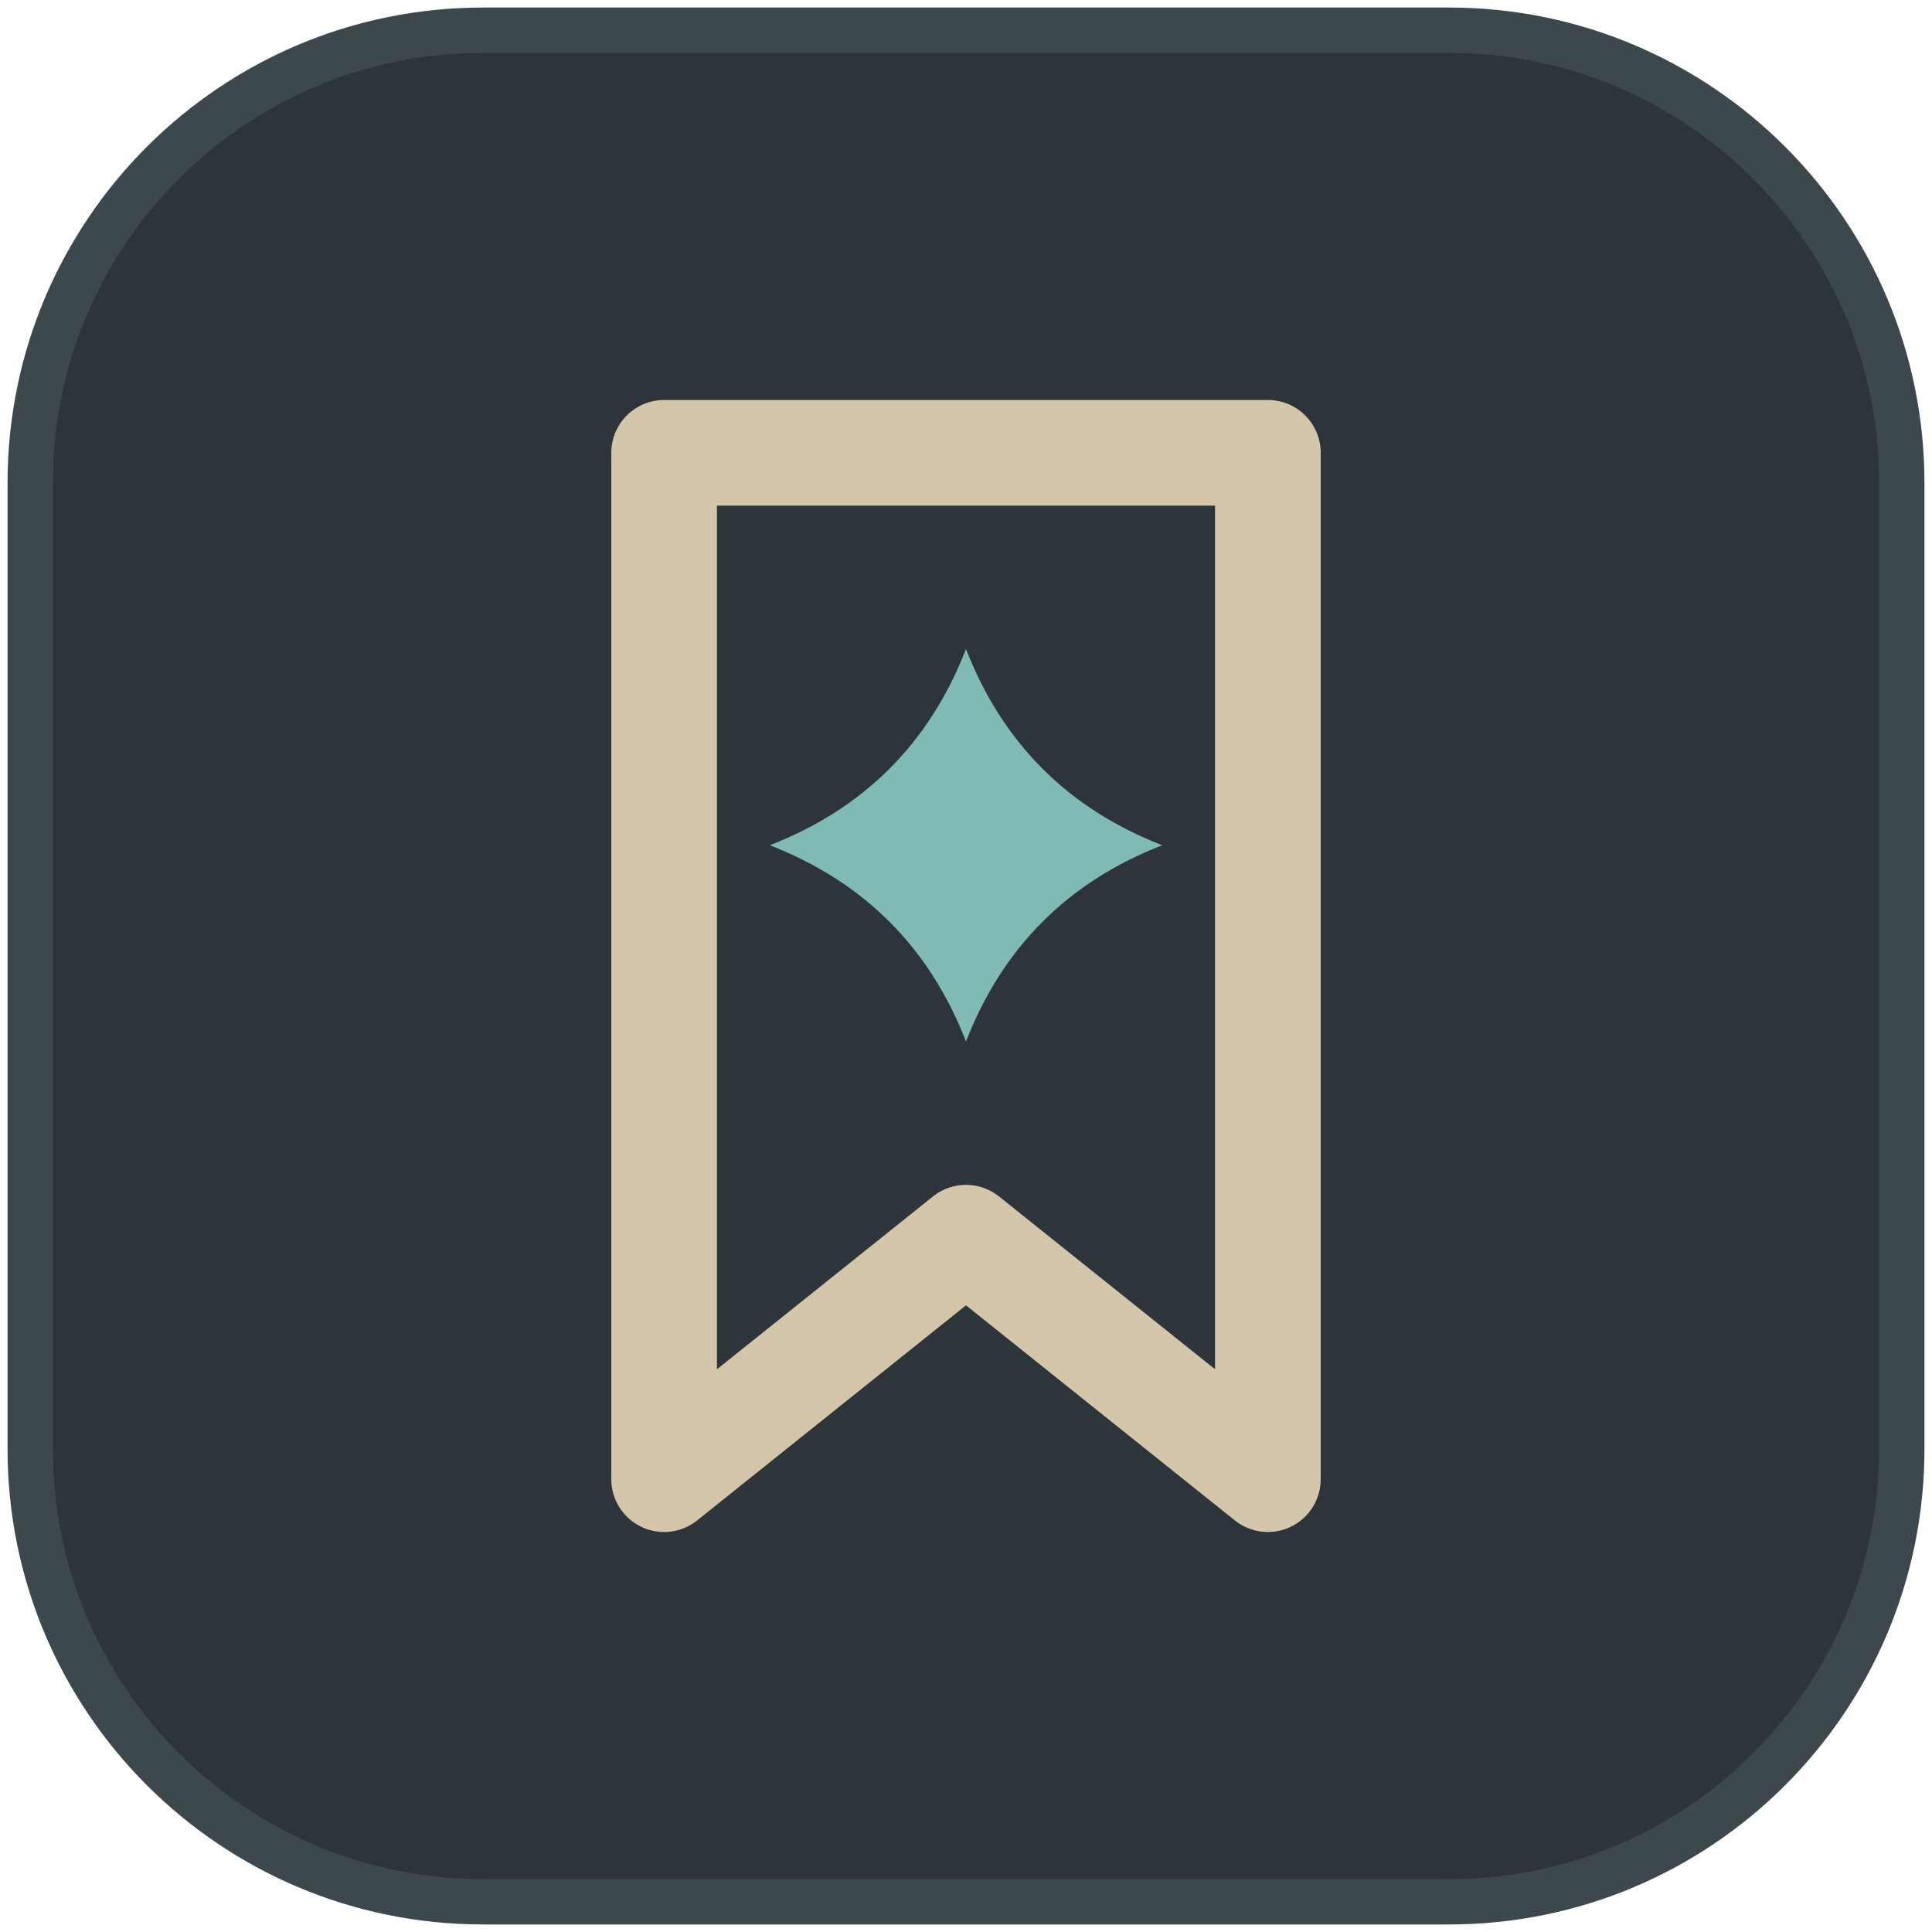
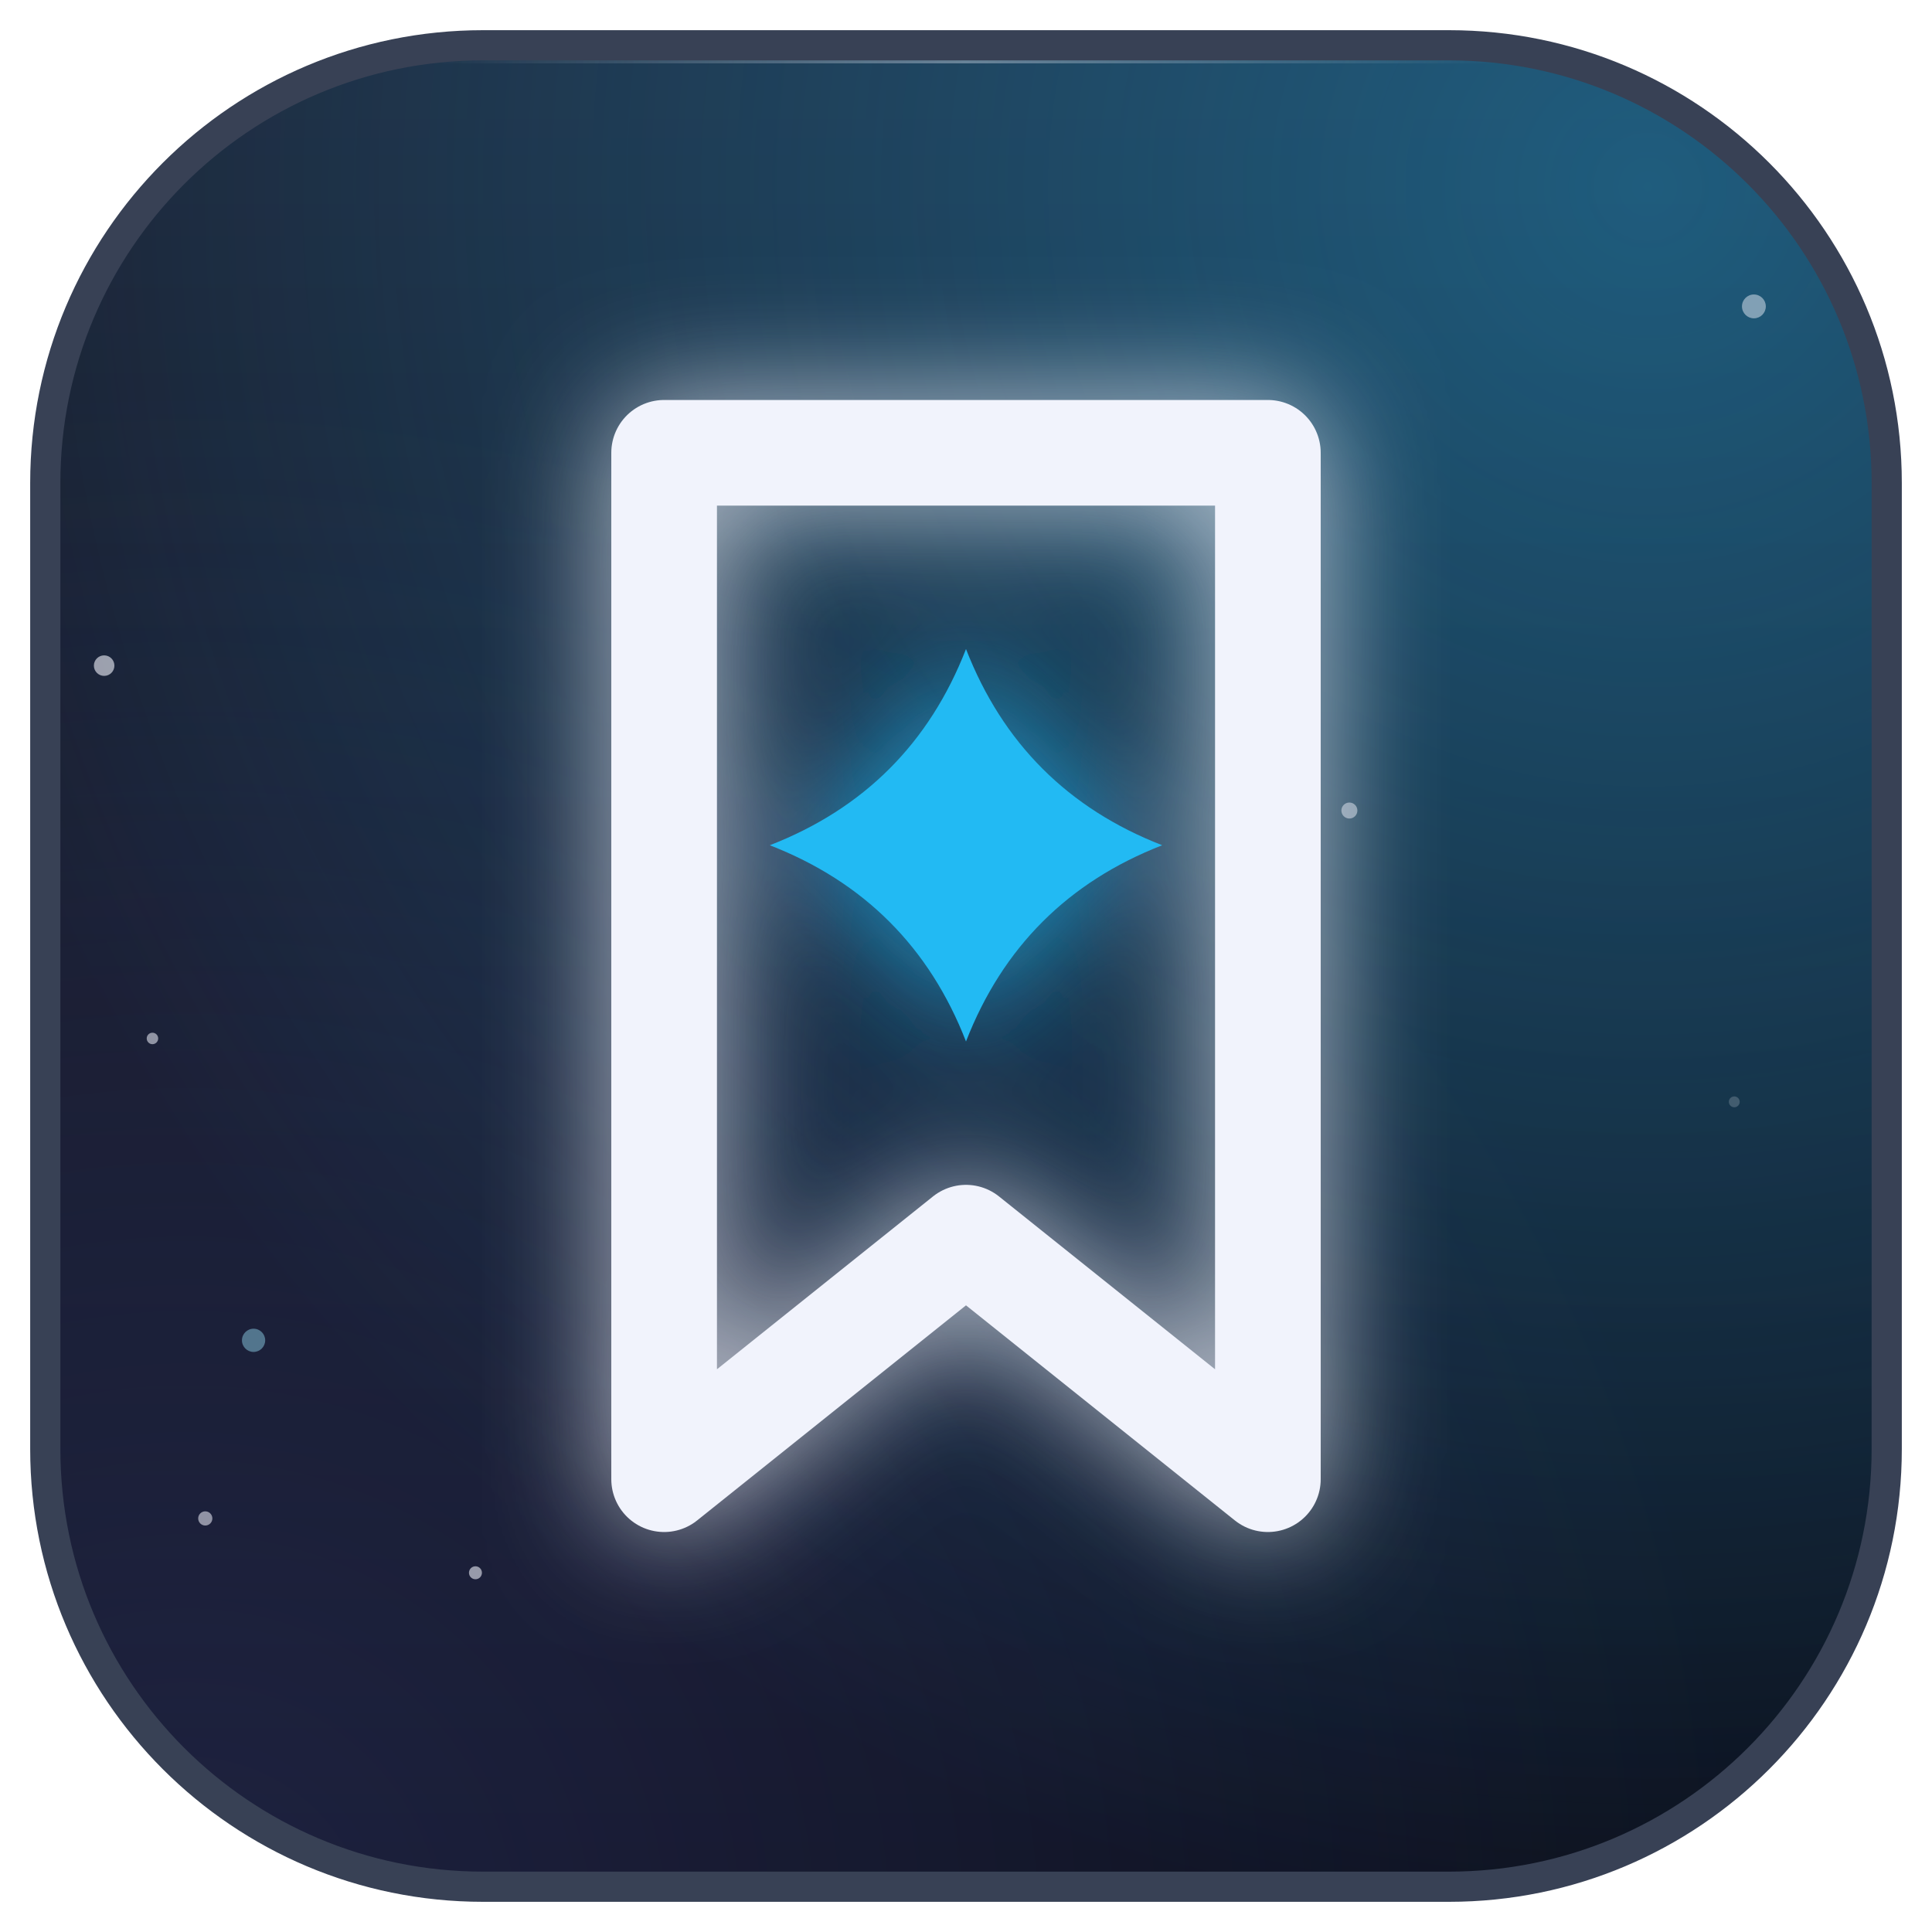
<svg xmlns="http://www.w3.org/2000/svg" width="128" height="128" viewBox="0 0 128 128">
-   <rect x="2" y="2" width="124" height="124" rx="30" fill="#2d353b" stroke="#3d484d" stroke-width="3" />
-   <path d="M44 30H84V98L64 82L44 98Z" fill="none" stroke="#d3c6aa" stroke-width="7" stroke-linecap="round" stroke-linejoin="round" />
-   <path d="M64 43 Q67.64 52.36 77 56 Q67.64 59.64 64 69 Q60.36 59.64 51 56 Q60.36 52.36 64 43Z" fill="#7fbbb3" />
+   <defs>
+     <linearGradient id="tglass" x1="0" y1="0" x2="0" y2="1">
+       <stop offset="0" stop-color="#1f2538" />
+       <stop offset="1" stop-color="#0b0e1a" />
+     </linearGradient>
+     <radialGradient id="tneb" cx="0.85" cy="0.1" r="0.9">
+       <stop offset="0" stop-color="#22baf3" stop-opacity="0.38" />
+       <stop offset="1" stop-color="#22baf3" stop-opacity="0" />
+     </radialGradient>
+     <radialGradient id="tneb2" cx="0.1" cy="1" r="0.8">
+       <stop offset="0" stop-color="#7c83ff" stop-opacity="0.16" />
+       <stop offset="1" stop-color="#7c83ff" stop-opacity="0" />
+     </radialGradient>
+     <linearGradient id="taura" x1="0" y1="0" x2="1" y2="1" gradientUnits="objectBoundingBox">
+       <stop offset="0.00" stop-color="#22baf3" />
+       <stop offset="0.25" stop-color="#7c83ff" />
+       <stop offset="0.50" stop-color="#cb69f3" />
+       <stop offset="0.75" stop-color="#ff6592" />
+       <stop offset="1.00" stop-color="#fea334" />
+     </linearGradient>
+     <linearGradient id="trim" x1="0" y1="0" x2="1" y2="0">
+       <stop offset="0" stop-color="#f1f3fc" stop-opacity="0" />
+       <stop offset="0.5" stop-color="#f1f3fc" stop-opacity="0.35" />
+       <stop offset="1" stop-color="#f1f3fc" stop-opacity="0" />
+     </linearGradient>
+     <filter id="tglow" x="-30%" y="-30%" width="160%" height="160%">
+       <feGaussianBlur stdDeviation="4" />
+     </filter>
+     <clipPath id="tclip">
+       <rect x="3" y="3" width="122" height="122" rx="29" />
+     </clipPath>
+   </defs>
+   <g clip-path="url(#tclip)">
+     <rect width="128" height="128" fill="url(#tglass)" />
+     <rect width="128" height="128" fill="url(#tneb)" />
+     <rect width="128" height="128" fill="url(#tneb2)" />
+     <circle cx="10.1" cy="68.8" r="0.38" fill="#f1f3fc" opacity="0.55" />
+     <circle cx="89.4" cy="53.7" r="0.53" fill="#f1f3fc" opacity="0.47" />
+     <circle cx="95.8" cy="0.4" r="0.39" fill="#94dcf5" opacity="0.48" />
+     <circle cx="16.8" cy="88.8" r="0.77" fill="#94dcf5" opacity="0.45" />
+     <circle cx="31.5" cy="104.2" r="0.43" fill="#f1f3fc" opacity="0.58" />
+     <circle cx="6.9" cy="44.1" r="0.68" fill="#f1f3fc" opacity="0.60" />
+     <circle cx="114.9" cy="73.0" r="0.36" fill="#f1f3fc" opacity="0.20" />
+     <circle cx="116.2" cy="20.3" r="0.79" fill="#f1f3fc" opacity="0.47" />
+     <circle cx="13.6" cy="100.6" r="0.47" fill="#f1f3fc" opacity="0.55" />
+     <rect x="28" y="3" width="72" height="1.2" fill="url(#trim)" />
+   </g>
+   <rect x="3" y="3" width="122" height="122" rx="29" fill="none" stroke="#384155" stroke-width="2" />
+   <g filter="url(#tglow)" opacity="0.75">
+     <path d="M44 30H84V98L64 82L44 98Z" fill="none" stroke="#f1f3fc" stroke-width="7" stroke-linecap="round" stroke-linejoin="round" />
+     <path d="M64 43 Q67.64 52.36 77 56 Q67.64 59.64 64 69 Q60.36 59.64 51 56 Q60.36 52.36 64 43Z" fill="#22baf3" />
+   </g>
+   <path d="M44 30H84V98L64 82L44 98Z" fill="none" stroke="#f1f3fc" stroke-width="7" stroke-linecap="round" stroke-linejoin="round" />
+   <path d="M64 43 Q67.64 52.36 77 56 Q67.64 59.64 64 69 Q60.36 59.64 51 56 Q60.36 52.36 64 43Z" fill="#22baf3" />
</svg>
